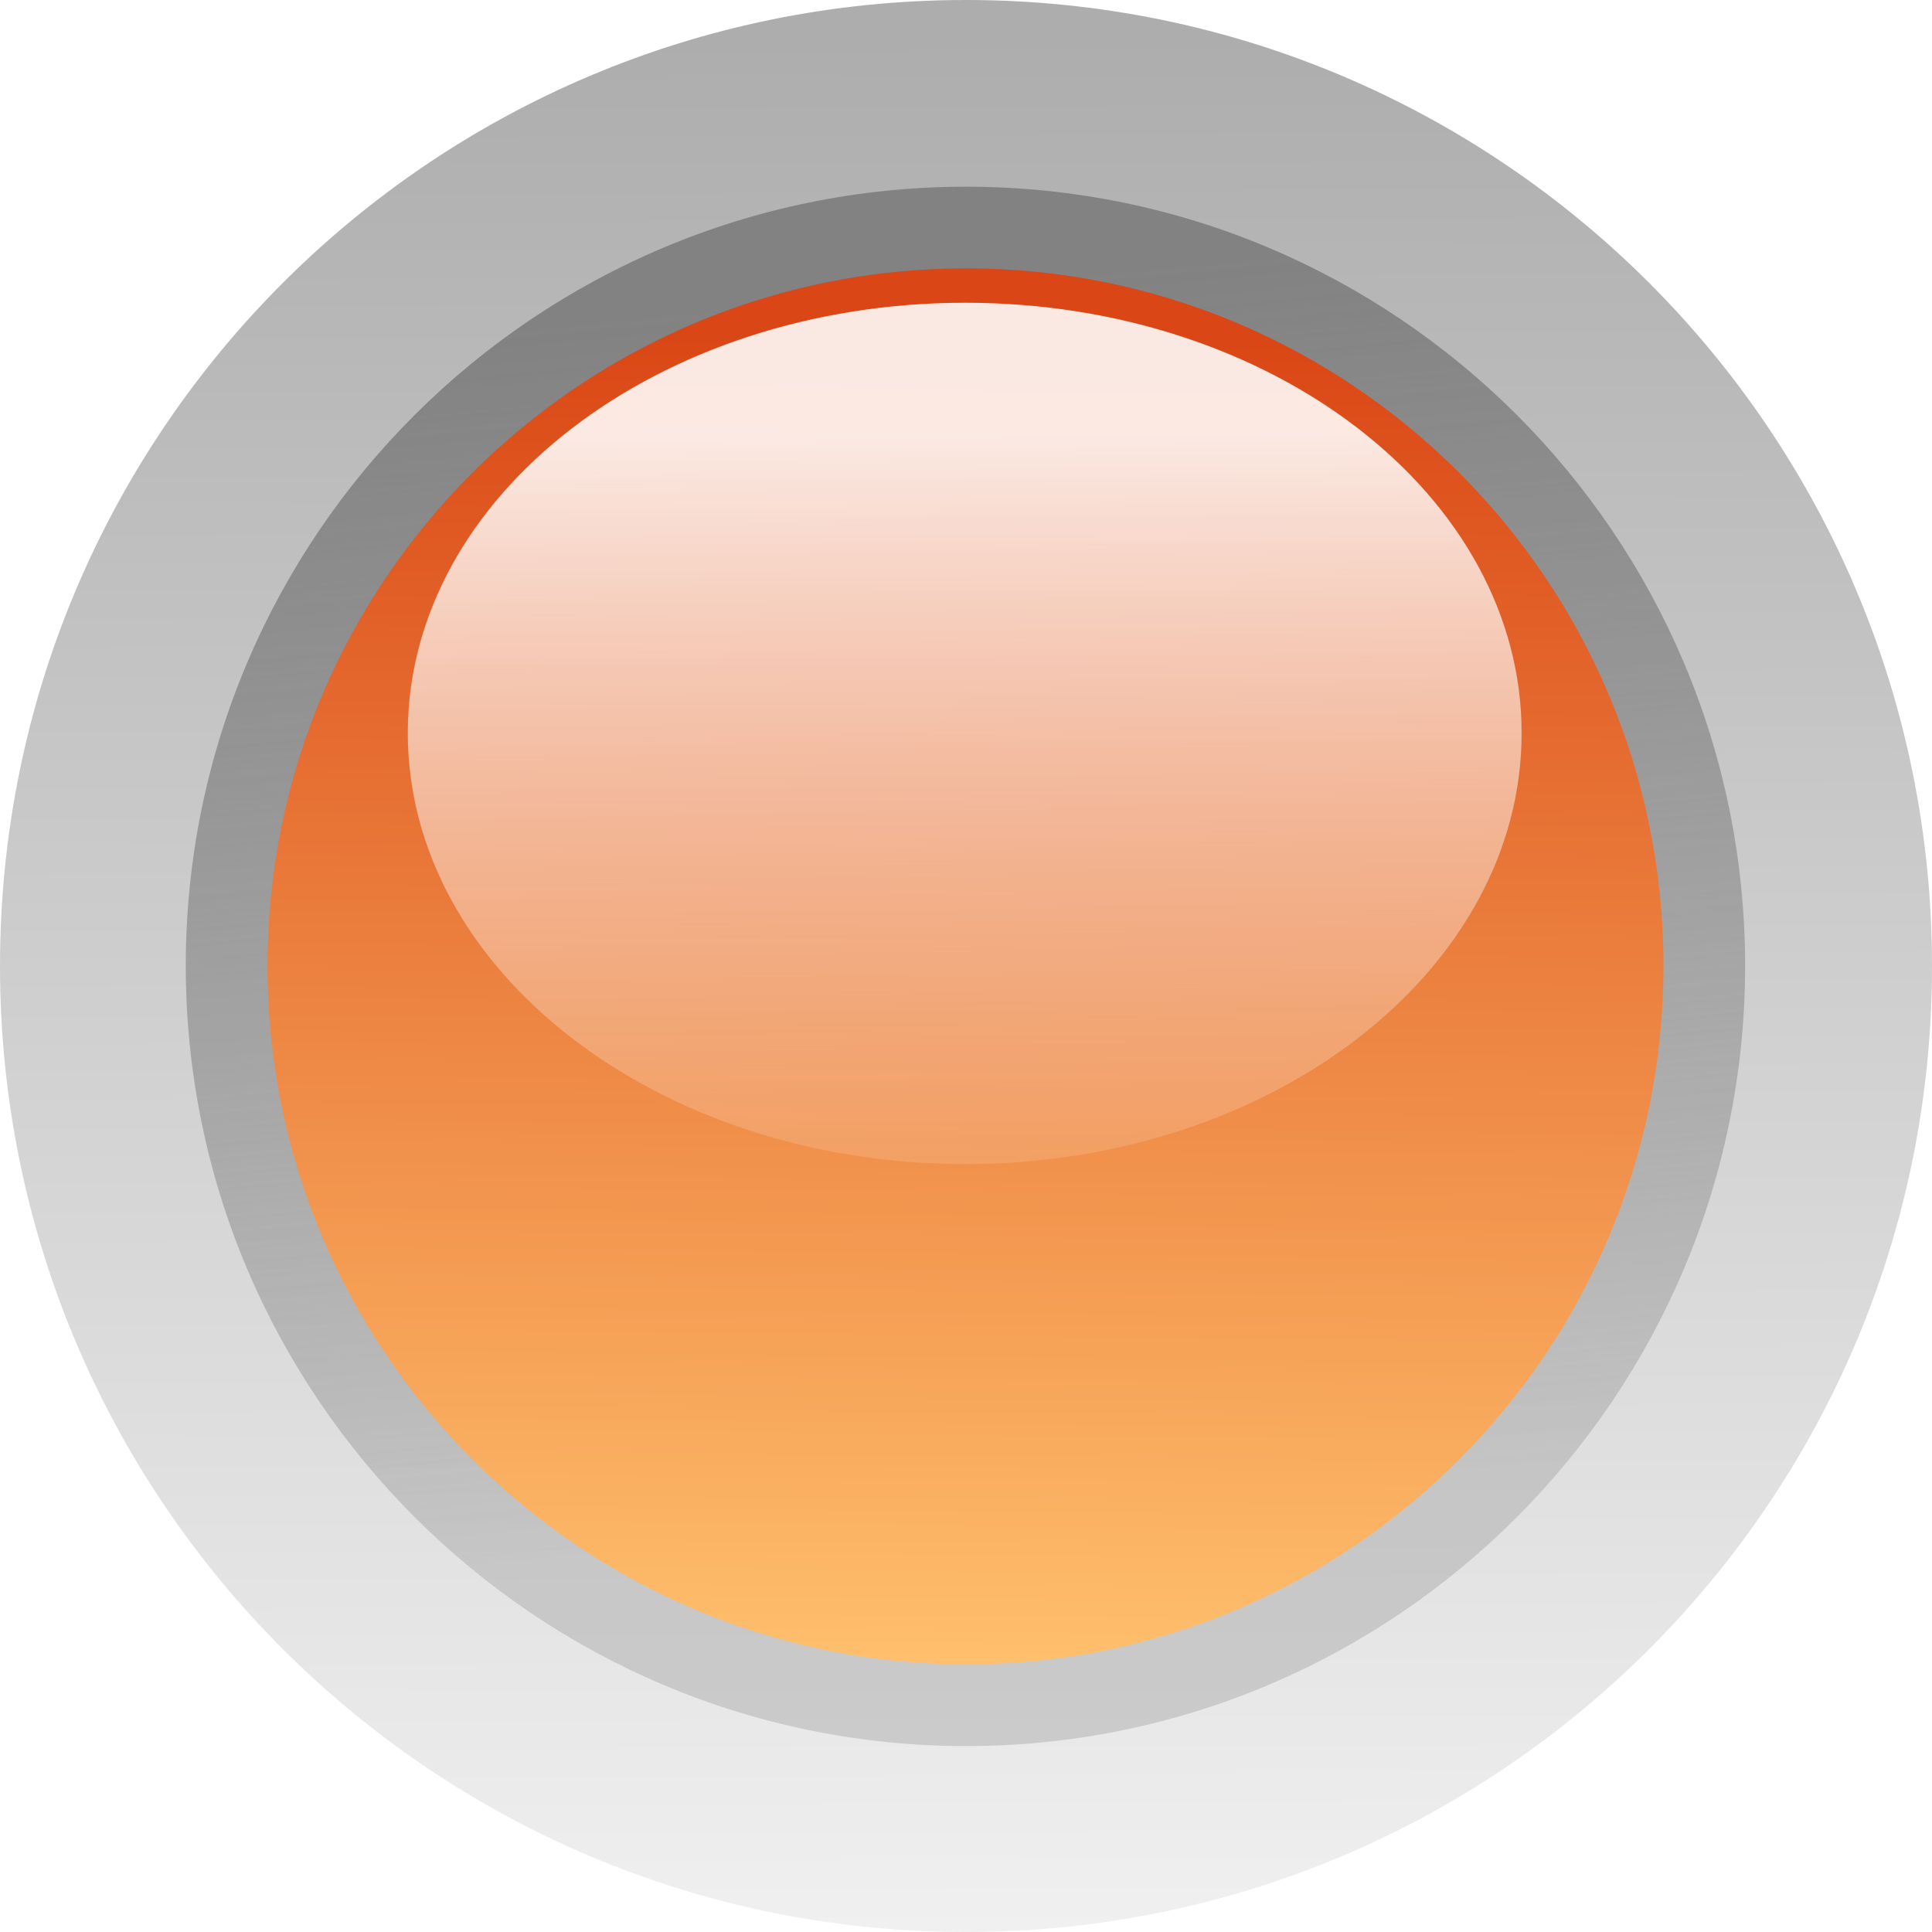
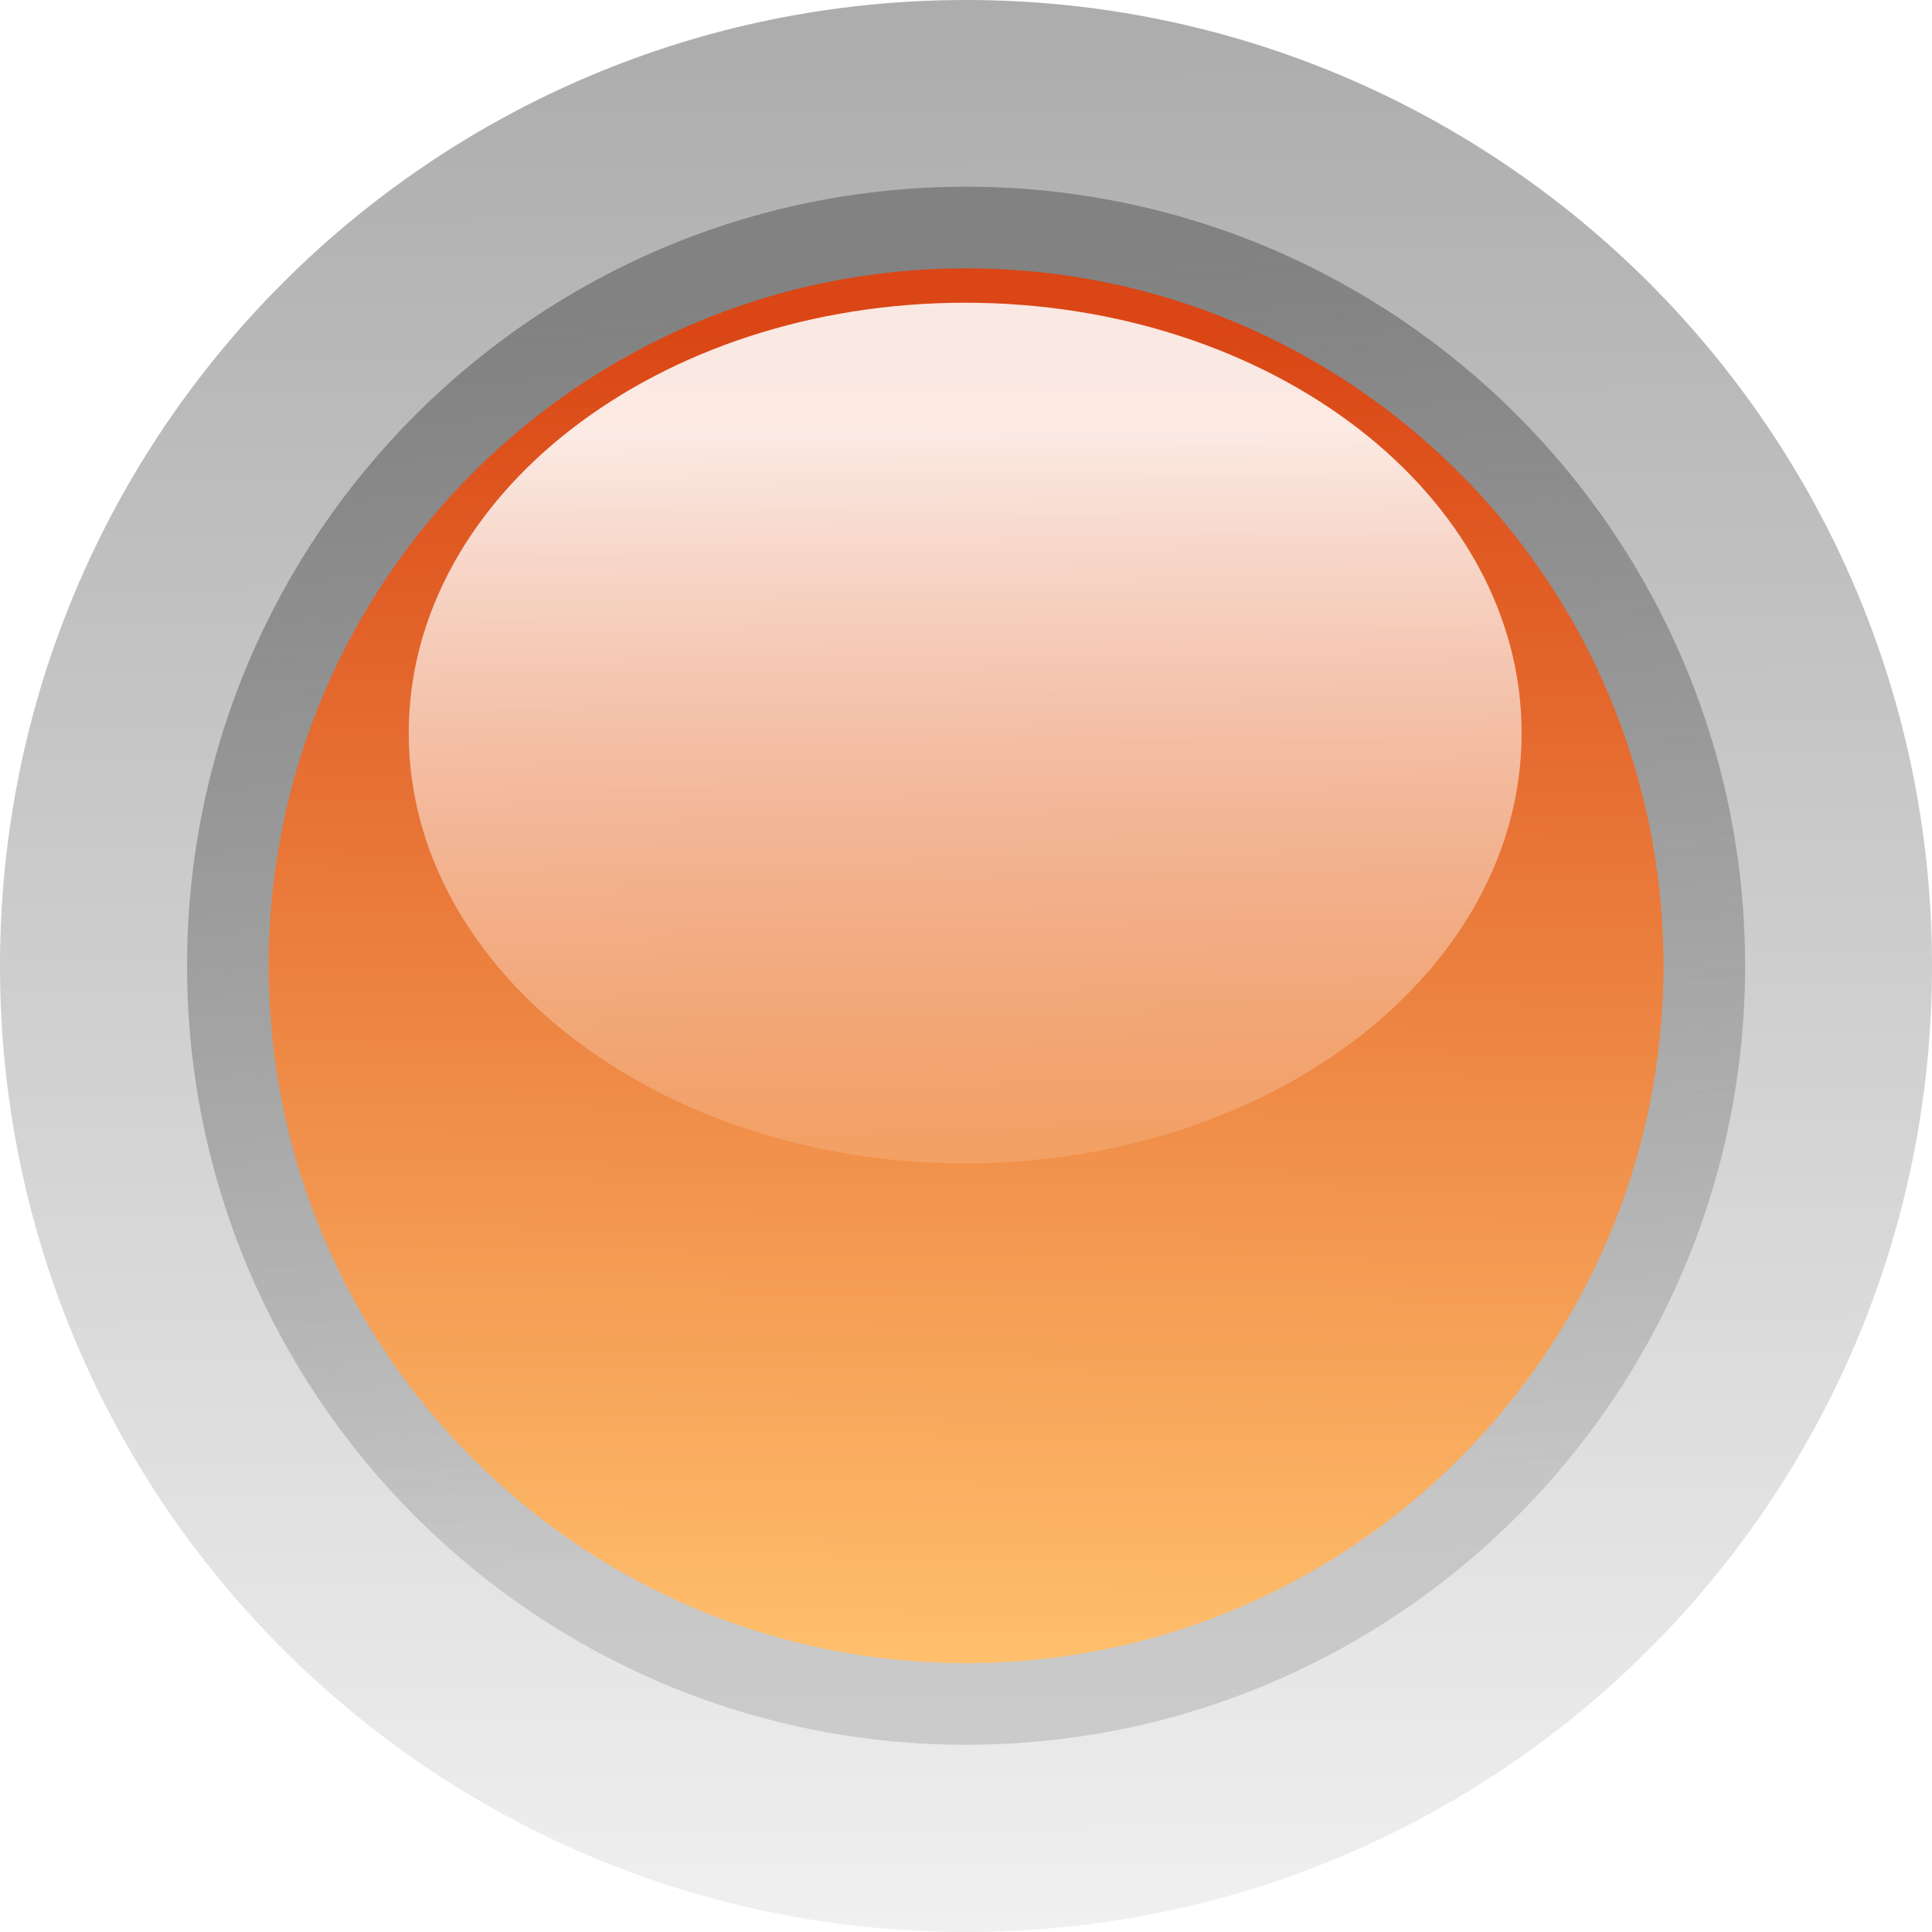
- <svg xmlns="http://www.w3.org/2000/svg" xmlns:xlink="http://www.w3.org/1999/xlink" height="50px" id="svg9493" width="50px">
-   <defs id="defs9495">
-     <linearGradient gradientUnits="userSpaceOnUse" id="linearGradient6686" x1="23.403" x2="23.39" xlink:href="#linearGradient6506" y1="44.067" y2="42.884" />
-     <linearGradient id="linearGradient6652">
-       <stop id="stop6654" offset="0" style="stop-color:#da4615;stop-opacity:1;" />
-       <stop id="stop6656" offset="1" style="stop-color:#ffc06d;stop-opacity:1;" />
-     </linearGradient>
-     <linearGradient gradientUnits="userSpaceOnUse" id="linearGradient6684" x1="23.214" x2="23.201" xlink:href="#linearGradient6652" y1="42.755" y2="43.893" />
-     <linearGradient gradientUnits="userSpaceOnUse" id="linearGradient6682" x1="23.35" x2="23.441" xlink:href="#linearGradient5756" y1="42.768" y2="43.711" />
-     <linearGradient gradientUnits="userSpaceOnUse" id="linearGradient6680" x1="23.193" x2="23.2" xlink:href="#linearGradient5742" y1="42.429" y2="44" />
-     <linearGradient id="linearGradient6506">
-       <stop id="stop6508" offset="0" style="stop-color:#ffffff;stop-opacity:0;" />
-       <stop id="stop6510" offset="1" style="stop-color:#ffffff;stop-opacity:0.875;" />
-     </linearGradient>
-     <linearGradient gradientUnits="userSpaceOnUse" id="linearGradient7498" x1="23.403" x2="23.39" xlink:href="#linearGradient6506" y1="44.067" y2="42.884" />
-     <linearGradient id="linearGradient7464">
-       <stop id="stop7466" offset="0" style="stop-color:#00039a;stop-opacity:1;" />
-       <stop id="stop7468" offset="1" style="stop-color:#afa5ff;stop-opacity:1;" />
-     </linearGradient>
-     <linearGradient gradientUnits="userSpaceOnUse" id="linearGradient7496" x1="23.214" x2="23.201" xlink:href="#linearGradient7464" y1="42.755" y2="43.893" />
-     <linearGradient id="linearGradient5756">
-       <stop id="stop5758" offset="0" style="stop-color:#828282;stop-opacity:1;" />
-       <stop id="stop5760" offset="1" style="stop-color:#929292;stop-opacity:0.353;" />
-     </linearGradient>
-     <linearGradient gradientUnits="userSpaceOnUse" id="linearGradient9321" x1="22.935" x2="23.662" xlink:href="#linearGradient5756" y1="42.7" y2="43.893" />
-     <linearGradient id="linearGradient5742">
-       <stop id="stop5744" offset="0" style="stop-color:#adadad;stop-opacity:1;" />
-       <stop id="stop5746" offset="1" style="stop-color:#f0f0f0;stop-opacity:1;" />
-     </linearGradient>
-     <linearGradient gradientUnits="userSpaceOnUse" id="linearGradient7492" x1="23.193" x2="23.2" xlink:href="#linearGradient5742" y1="42.429" y2="44" />
-     <linearGradient gradientUnits="userSpaceOnUse" id="linearGradient9527" x1="23.193" x2="23.2" xlink:href="#linearGradient5742" y1="42.429" y2="44" />
-     <linearGradient gradientUnits="userSpaceOnUse" id="linearGradient9529" x1="22.935" x2="23.662" xlink:href="#linearGradient5756" y1="42.7" y2="43.893" />
-     <linearGradient gradientUnits="userSpaceOnUse" id="linearGradient9531" x1="23.214" x2="23.201" xlink:href="#linearGradient7464" y1="42.755" y2="43.893" />
-     <linearGradient gradientUnits="userSpaceOnUse" id="linearGradient9533" x1="23.403" x2="23.39" xlink:href="#linearGradient6506" y1="44.067" y2="42.884" />
-   </defs>
-   <g id="layer1">
-     <g id="g9467" style="overflow:visible" transform="matrix(31.25,0,0,31.25,-625,-1400.000)">
-       <path d="M 24,43.2 C 24,43.642 23.642,44 23.2,44 C 22.758,44 22.4,43.642 22.4,43.2 C 22.4,42.758 22.758,42.4 23.2,42.4 C 23.642,42.4 24,42.758 24,43.2 z " id="path6658" style="fill:url(#linearGradient6680);fill-opacity:1;stroke:none;stroke-width:0.8;stroke-linecap:round;stroke-linejoin:round;stroke-miterlimit:4;stroke-opacity:1;overflow:visible" transform="translate(-2.400001,2.399999)" />
-       <path d="M 23.906,43.296 C 23.906,43.625 23.639,43.893 23.31,43.893 C 22.981,43.893 22.713,43.625 22.713,43.296 C 22.713,42.967 22.981,42.7 23.31,42.7 C 23.639,42.7 23.906,42.967 23.906,43.296 z " id="path6660" style="fill:url(#linearGradient6682);fill-opacity:1;stroke:none;stroke-width:0.8;stroke-linecap:round;stroke-linejoin:round;stroke-miterlimit:4;stroke-opacity:1;overflow:visible" transform="matrix(1.082474,0,0,1.082474,-4.432392,-1.267015)" />
-       <path d="M 23.906,43.296 C 23.906,43.625 23.639,43.893 23.31,43.893 C 22.981,43.893 22.713,43.625 22.713,43.296 C 22.713,42.967 22.981,42.7 23.31,42.7 C 23.639,42.7 23.906,42.967 23.906,43.296 z " id="path6662" style="fill:url(#linearGradient6684);fill-opacity:1;stroke:none;stroke-width:0.8;stroke-linecap:round;stroke-linejoin:round;stroke-miterlimit:4;stroke-opacity:1;overflow:visible" transform="matrix(0.969072,0,0,0.969072,-1.788999,3.642861)" />
-       <path d="M 23.906,43.296 C 23.906,43.625 23.639,43.893 23.31,43.893 C 22.981,43.893 22.713,43.625 22.713,43.296 C 22.713,42.967 22.981,42.7 23.31,42.7 C 23.639,42.7 23.906,42.967 23.906,43.296 z " id="path6664" style="fill:url(#linearGradient6686);fill-opacity:1;stroke:none;stroke-width:0.8;stroke-linecap:round;stroke-linejoin:round;stroke-miterlimit:4;stroke-opacity:1;overflow:visible" transform="matrix(0.773196,0,0,0.597938,2.776113,19.51876)" />
-     </g>
-   </g>
+ <svg xmlns="http://www.w3.org/2000/svg" height="50" width="50">
+   <linearGradient id="a" gradientUnits="userSpaceOnUse" x1="23.403" x2="23.39" y1="44.067" y2="42.884">
+     <stop offset="0" stop-color="#fff" stop-opacity="0" />
+     <stop offset="1" stop-color="#fff" stop-opacity=".875" />
+   </linearGradient>
+   <linearGradient id="b" gradientUnits="userSpaceOnUse" x1="23.214" x2="23.201" y1="42.755" y2="43.893">
+     <stop offset="0" stop-color="#da4615" />
+     <stop offset="1" stop-color="#ffc06d" />
+   </linearGradient>
+   <linearGradient id="c" gradientUnits="userSpaceOnUse" x1="23.35" x2="23.441" y1="42.768" y2="43.711">
+     <stop offset="0" stop-color="#828282" />
+     <stop offset="1" stop-color="#929292" stop-opacity=".353" />
+   </linearGradient>
+   <linearGradient id="d" gradientUnits="userSpaceOnUse" x1="23.193" x2="23.2" y1="42.429" y2="44">
+     <stop offset="0" stop-color="#adadad" />
+     <stop offset="1" stop-color="#f0f0f0" />
+   </linearGradient>
+   <path d="m24 43.2c0 .442-.358.8-.8.8s-.8-.358-.8-.8.358-.8.8-.8.8.358.8.8z" fill="url(#d)" transform="matrix(31.25 0 0 31.25 -700 -1325)" />
+   <path d="m23.906 43.296c0 .329-.267.596-.596.596s-.596-.267-.596-.596.267-.596.596-.596.596.267.596.596z" fill="url(#c)" transform="matrix(33.82731 0 0 33.82731 -763.5122 -1439.594)" />
+   <path d="m23.906 43.296c0 .329-.267.596-.596.596s-.596-.267-.596-.596.267-.596.596-.596.596.267.596.596z" fill="url(#b)" transform="matrix(30.2835 0 0 30.2835 -680.9062 -1286.161)" />
+   <path d="m23.906 43.296c0 .329-.267.596-.596.596s-.596-.267-.596-.596.267-.596.596-.596.596.267.596.596z" fill="url(#a)" transform="matrix(24.16238 0 0 18.68556 -538.2465 -790.0388)" />
</svg>
